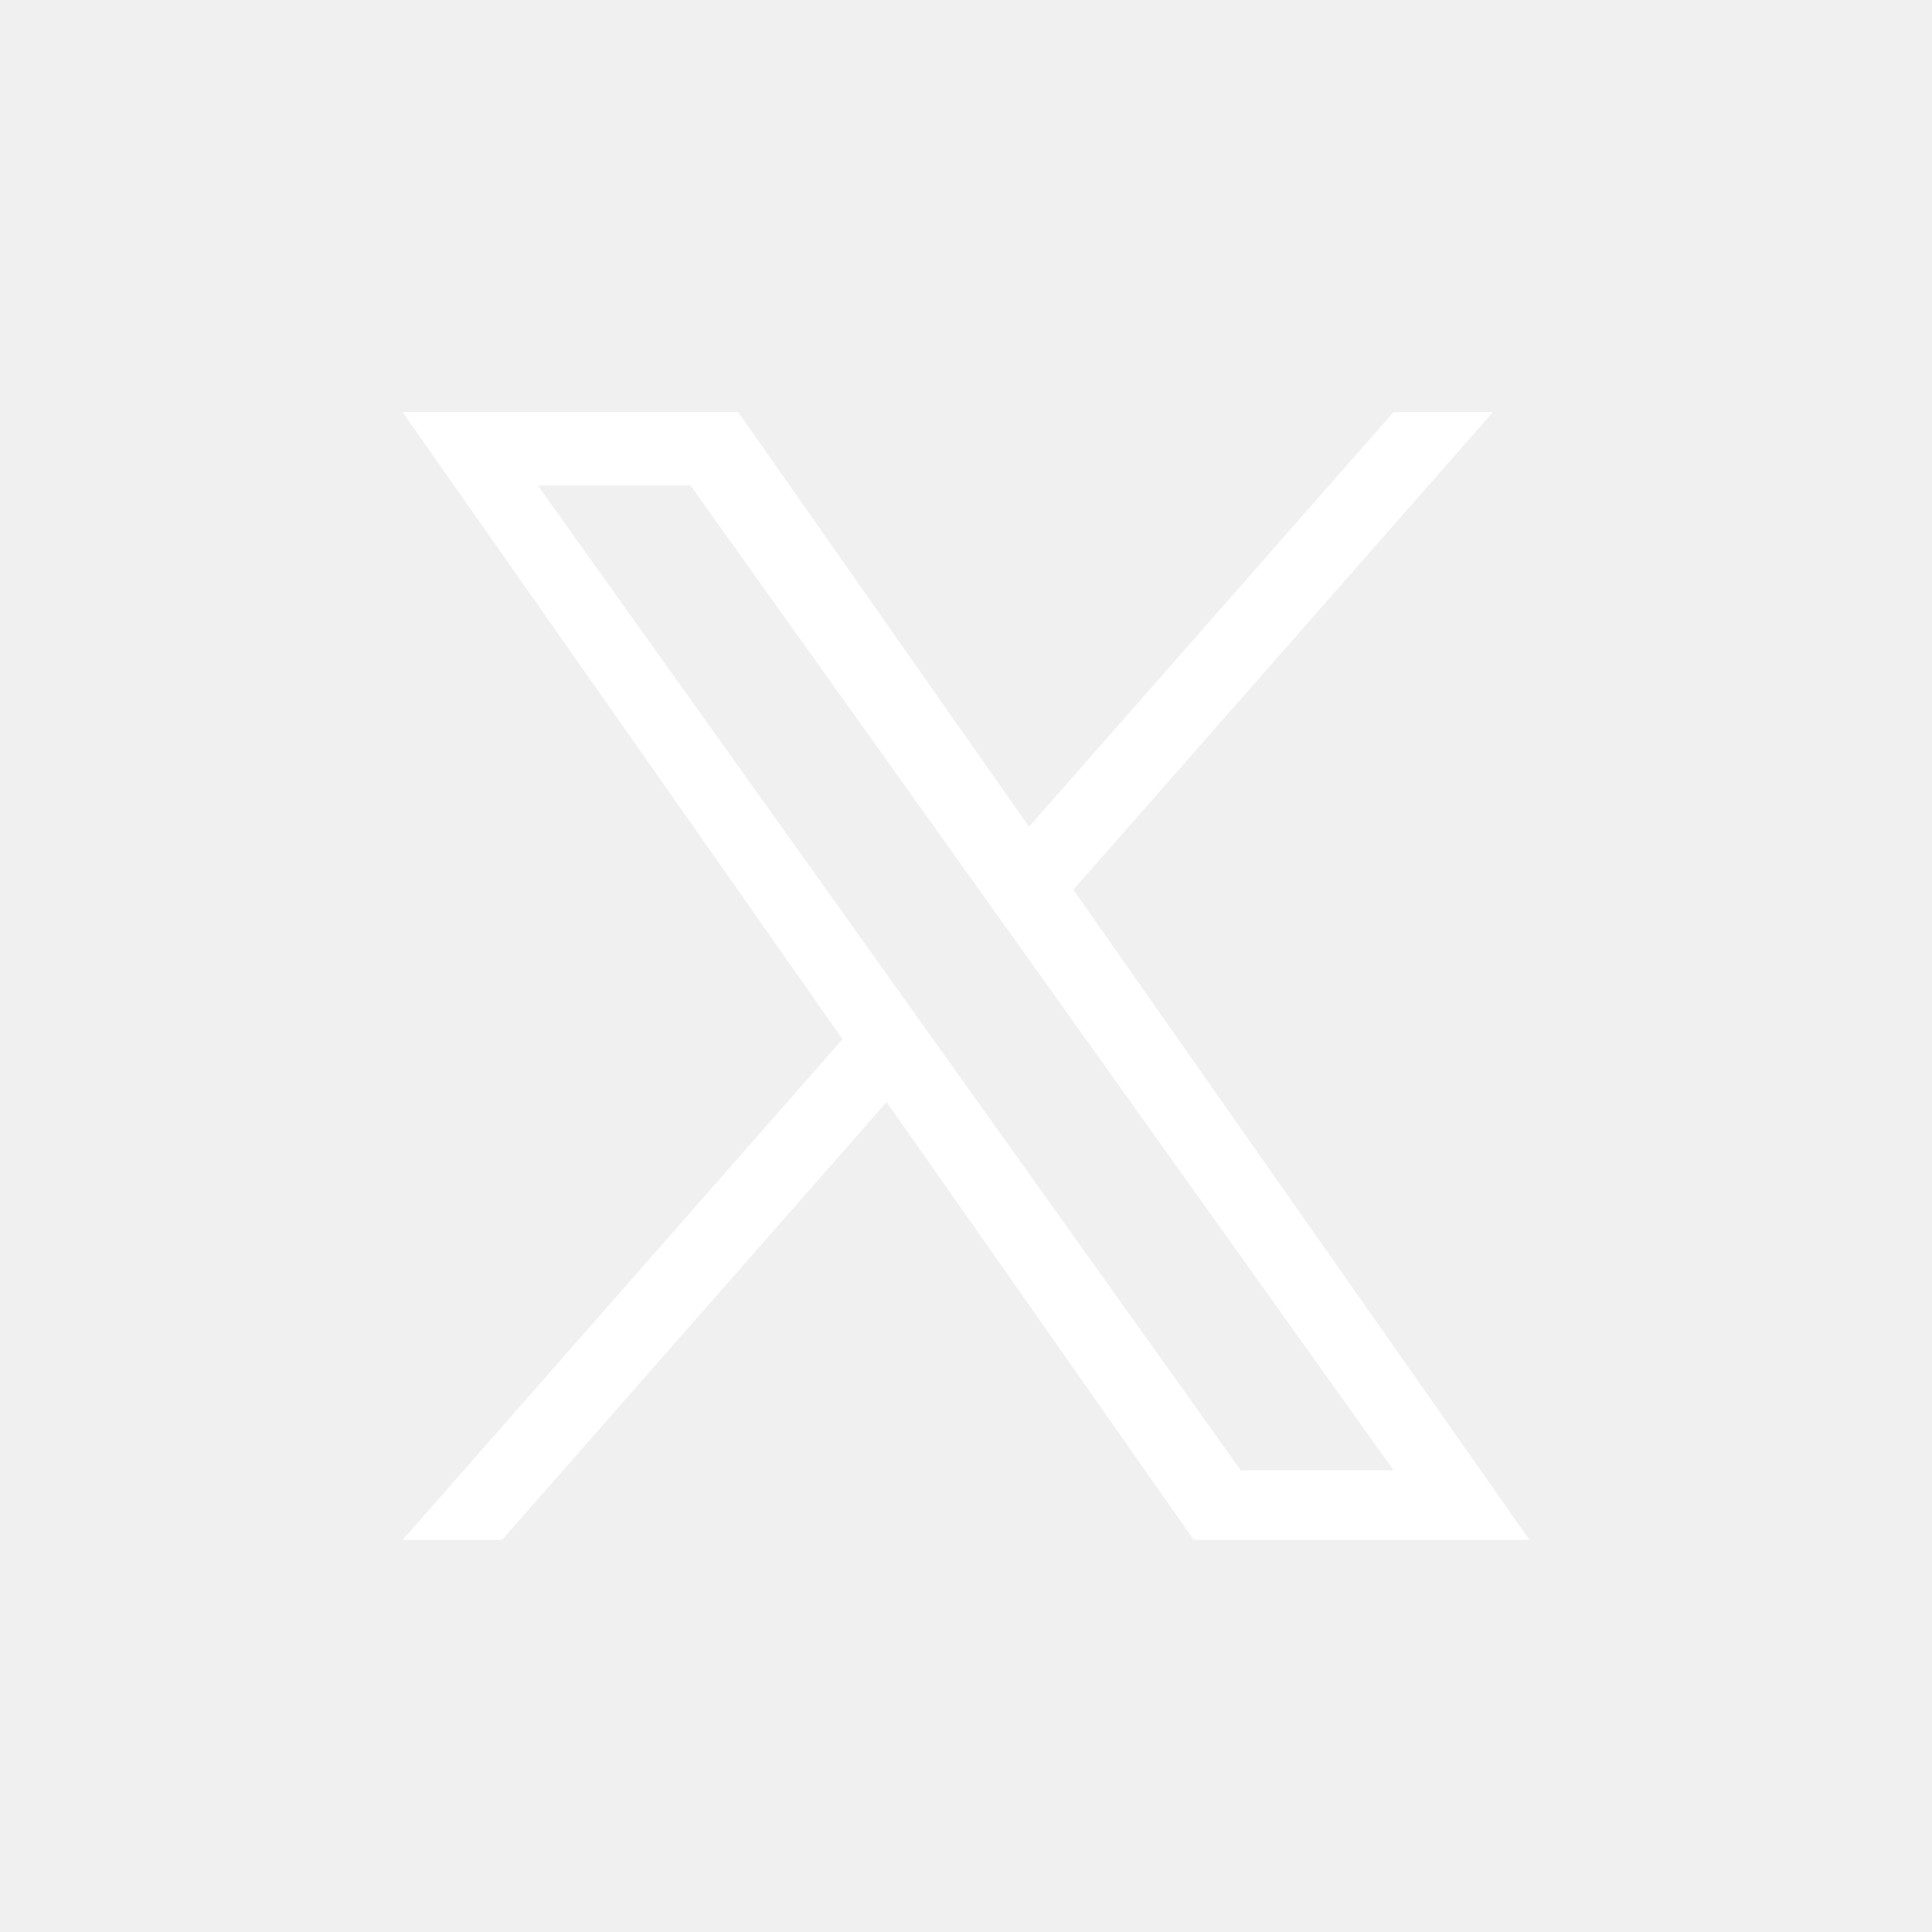
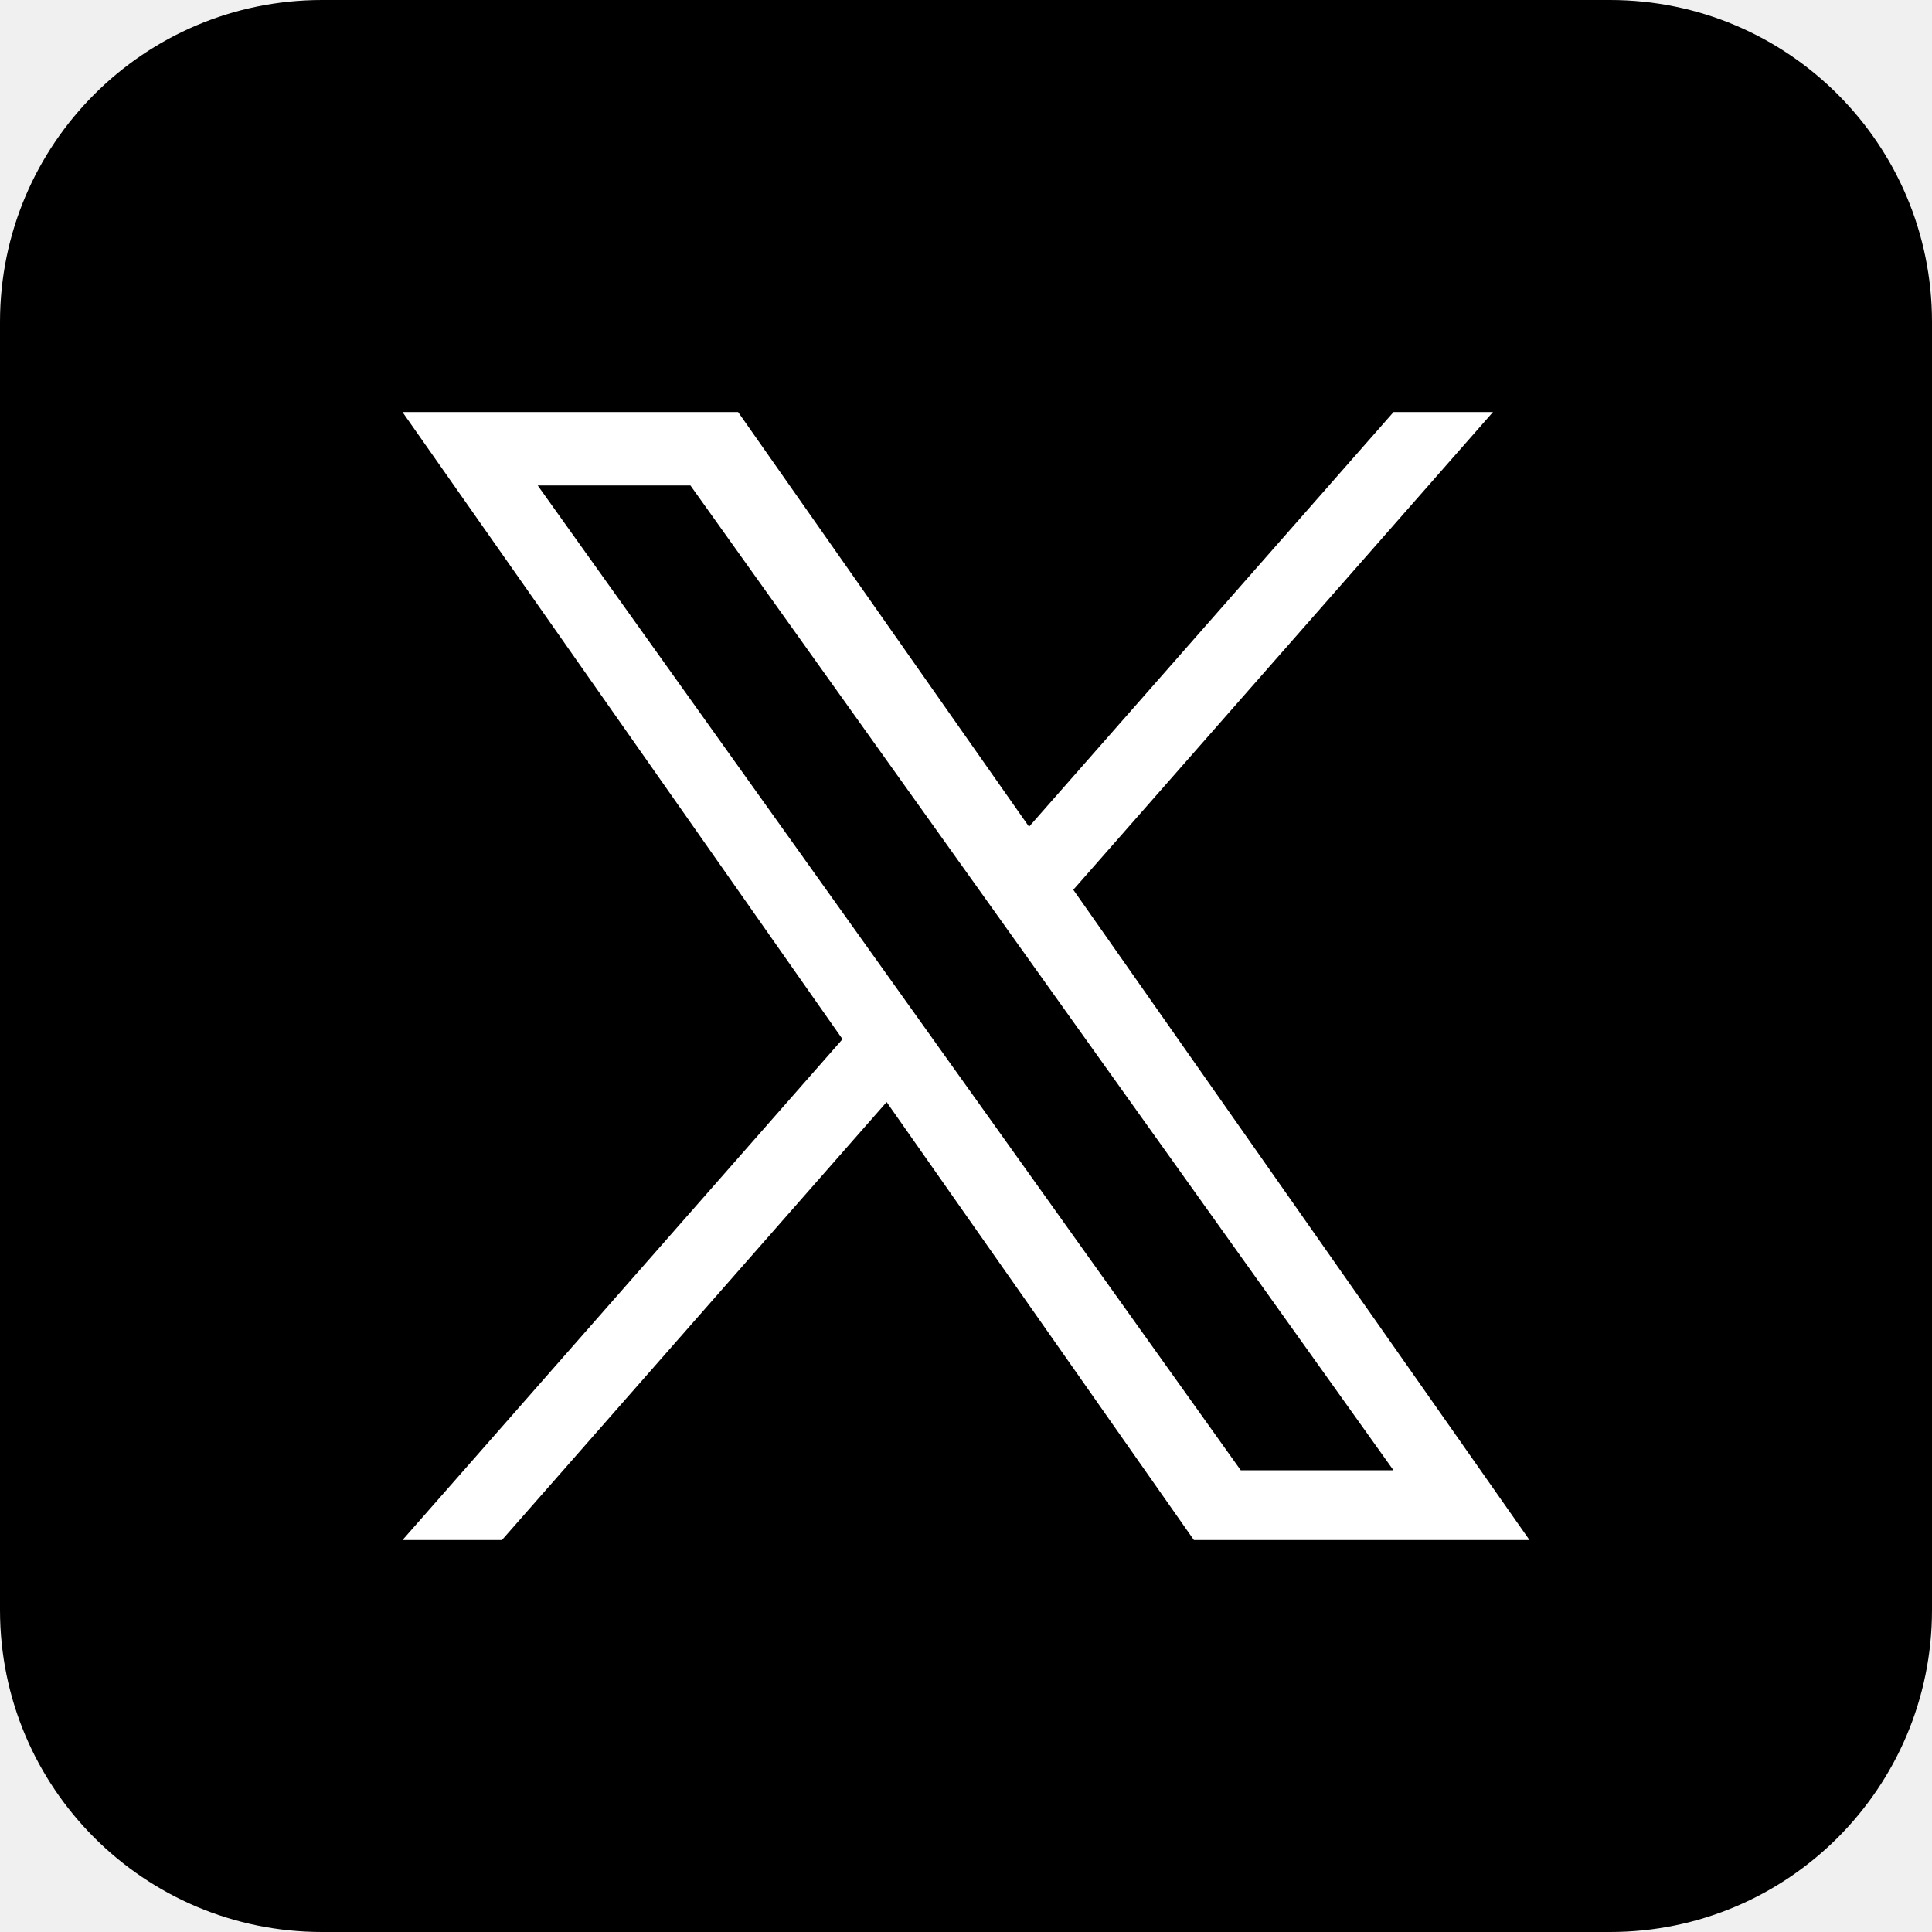
- <svg xmlns="http://www.w3.org/2000/svg" width="32" height="32" viewBox="0 0 32 32" fill="none">
-   <g id="twitter-icon-svgrepo-com 2">
-     <path id="Vector" d="M17.778 14.737L24.728 6.825H23.082L17.044 13.694L12.226 6.825H6.667L13.955 17.212L6.667 25.508H8.313L14.685 18.253L19.775 25.508H25.334M8.908 8.041H11.437L23.081 24.352H20.551" fill="white" />
-   </g>
+ <svg xmlns="http://www.w3.org/2000/svg" width="24" height="24" viewBox="0 0 24 24" fill="none">
+   <rect width="24" height="24" rx="4" fill="black" />
+   <path d="M13.333 11.053L18.546 5.119H17.311L12.783 10.27L9.169 5.119H5L10.466 12.909L5 19.131H6.235L11.014 13.69L14.831 19.131H19M6.68 6.031H8.577L17.31 18.264H15.413" fill="white" />
</svg>
